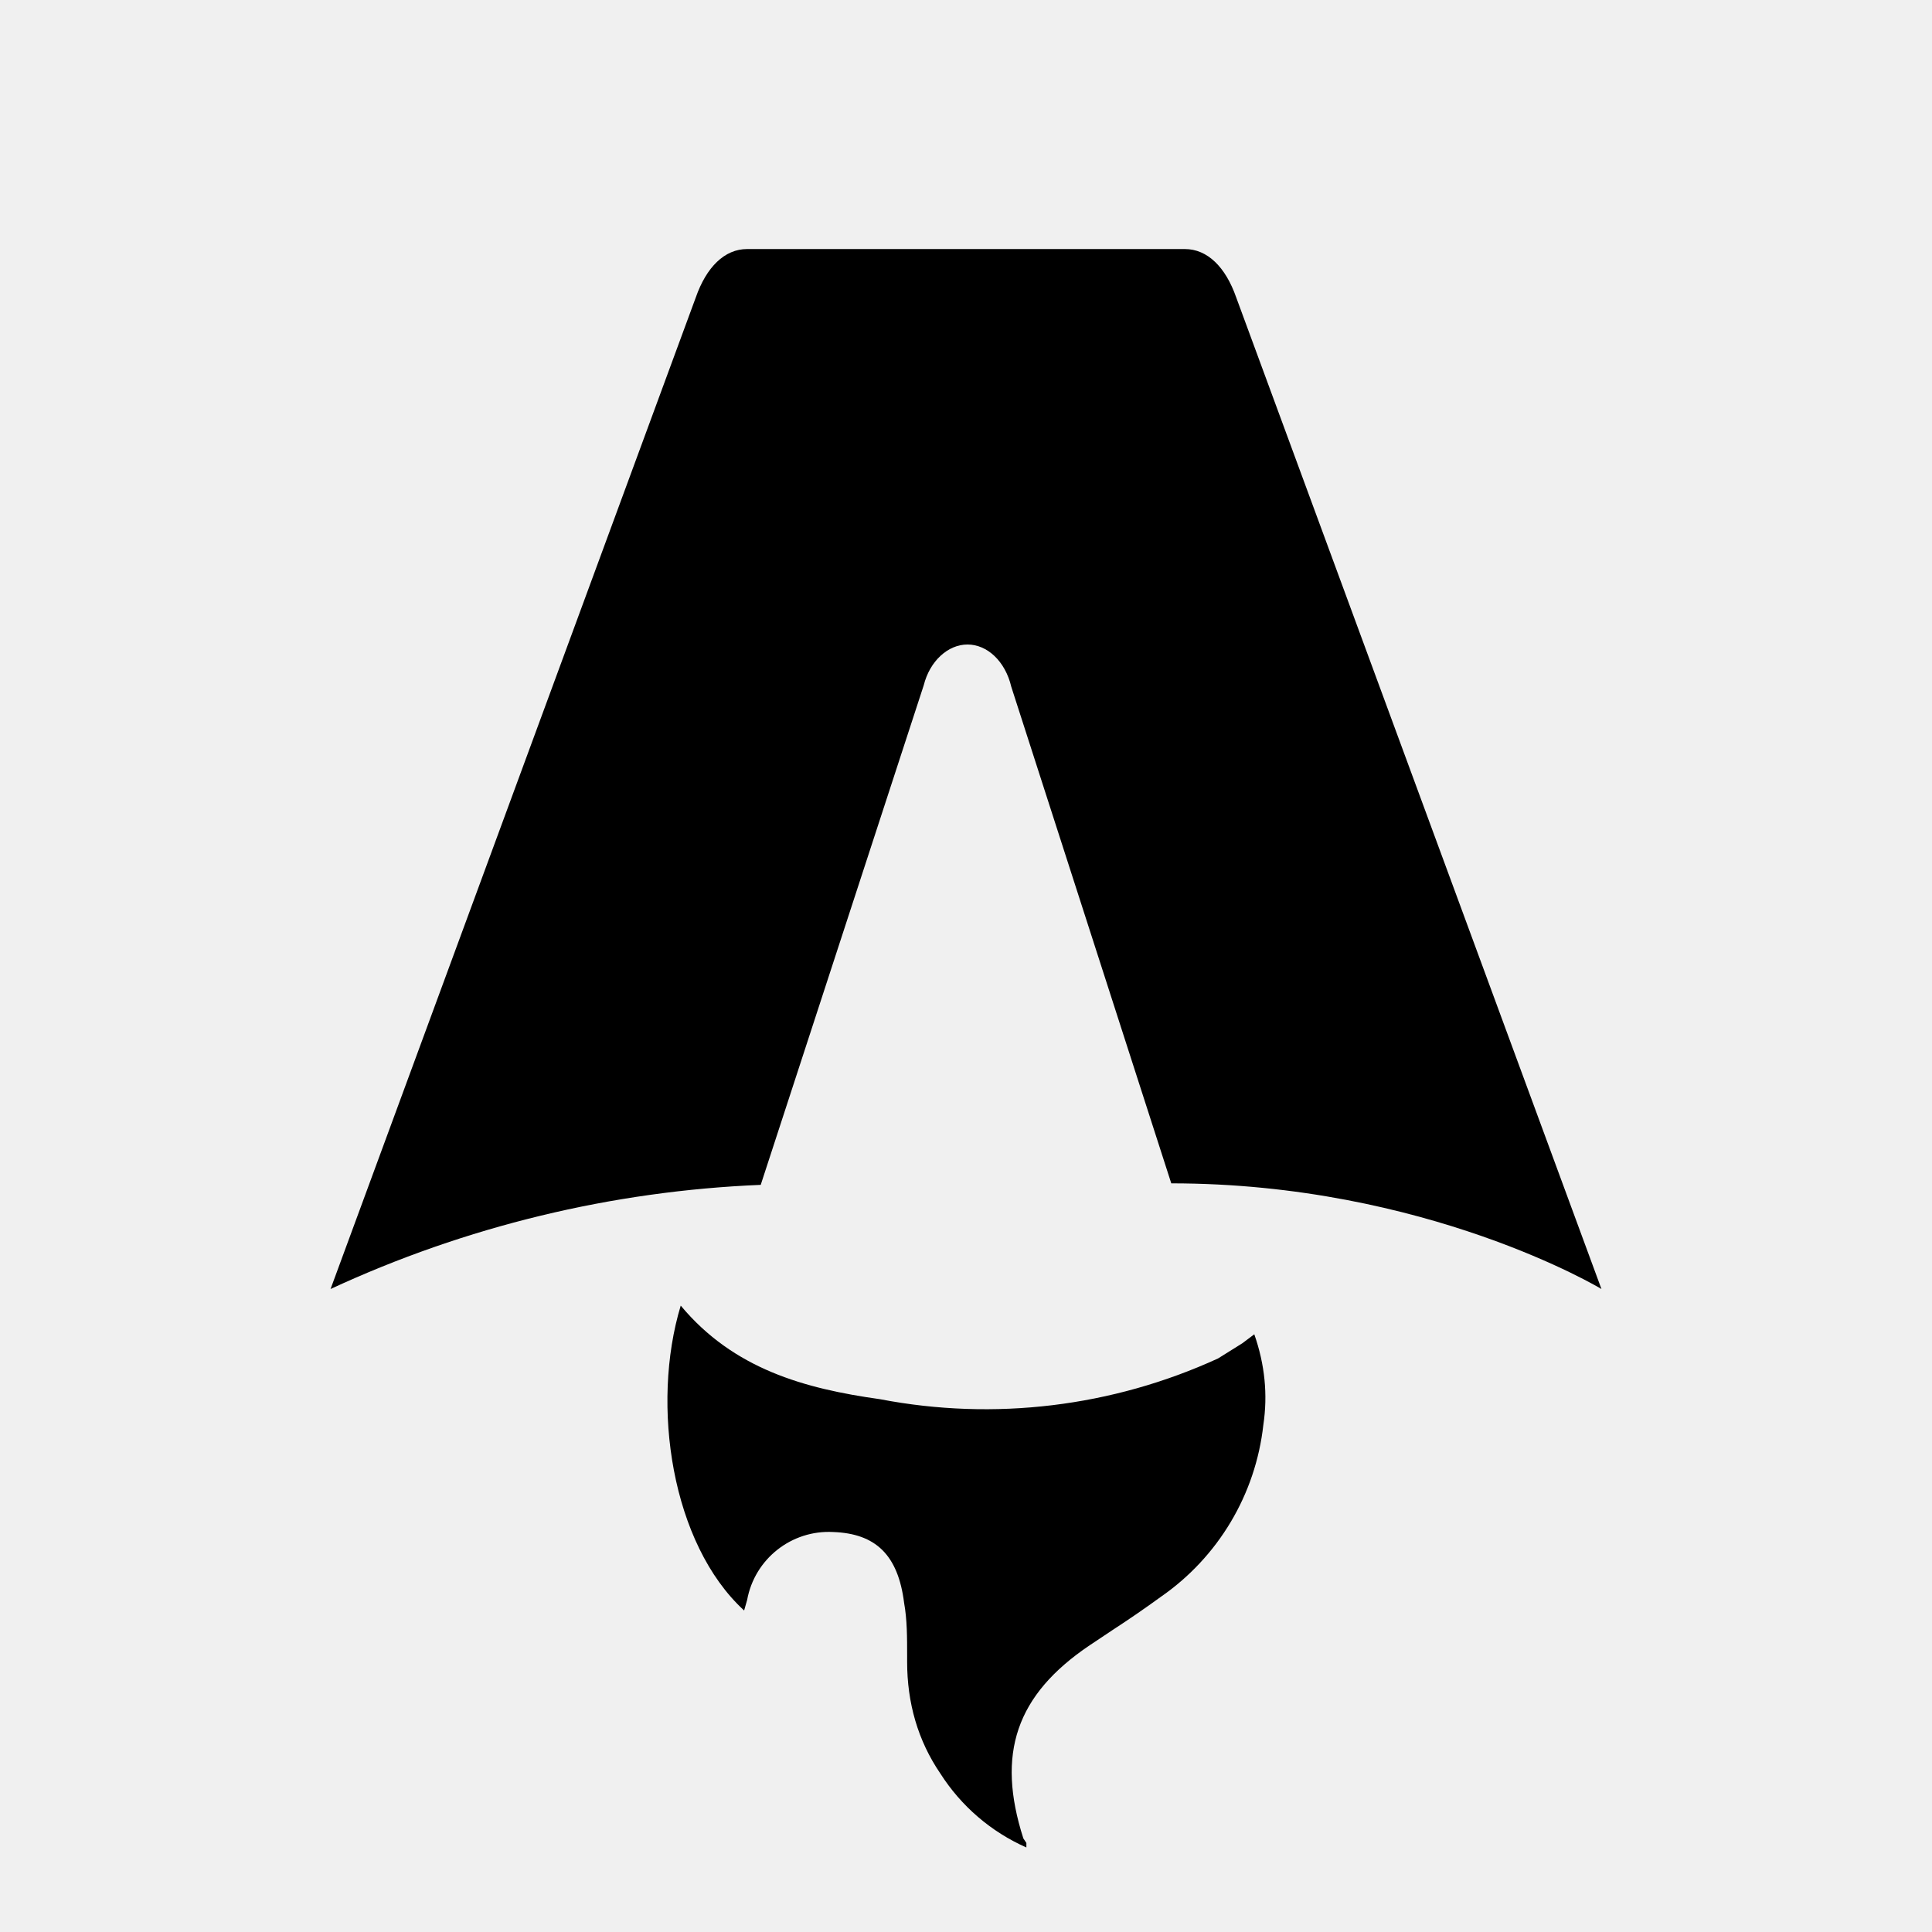
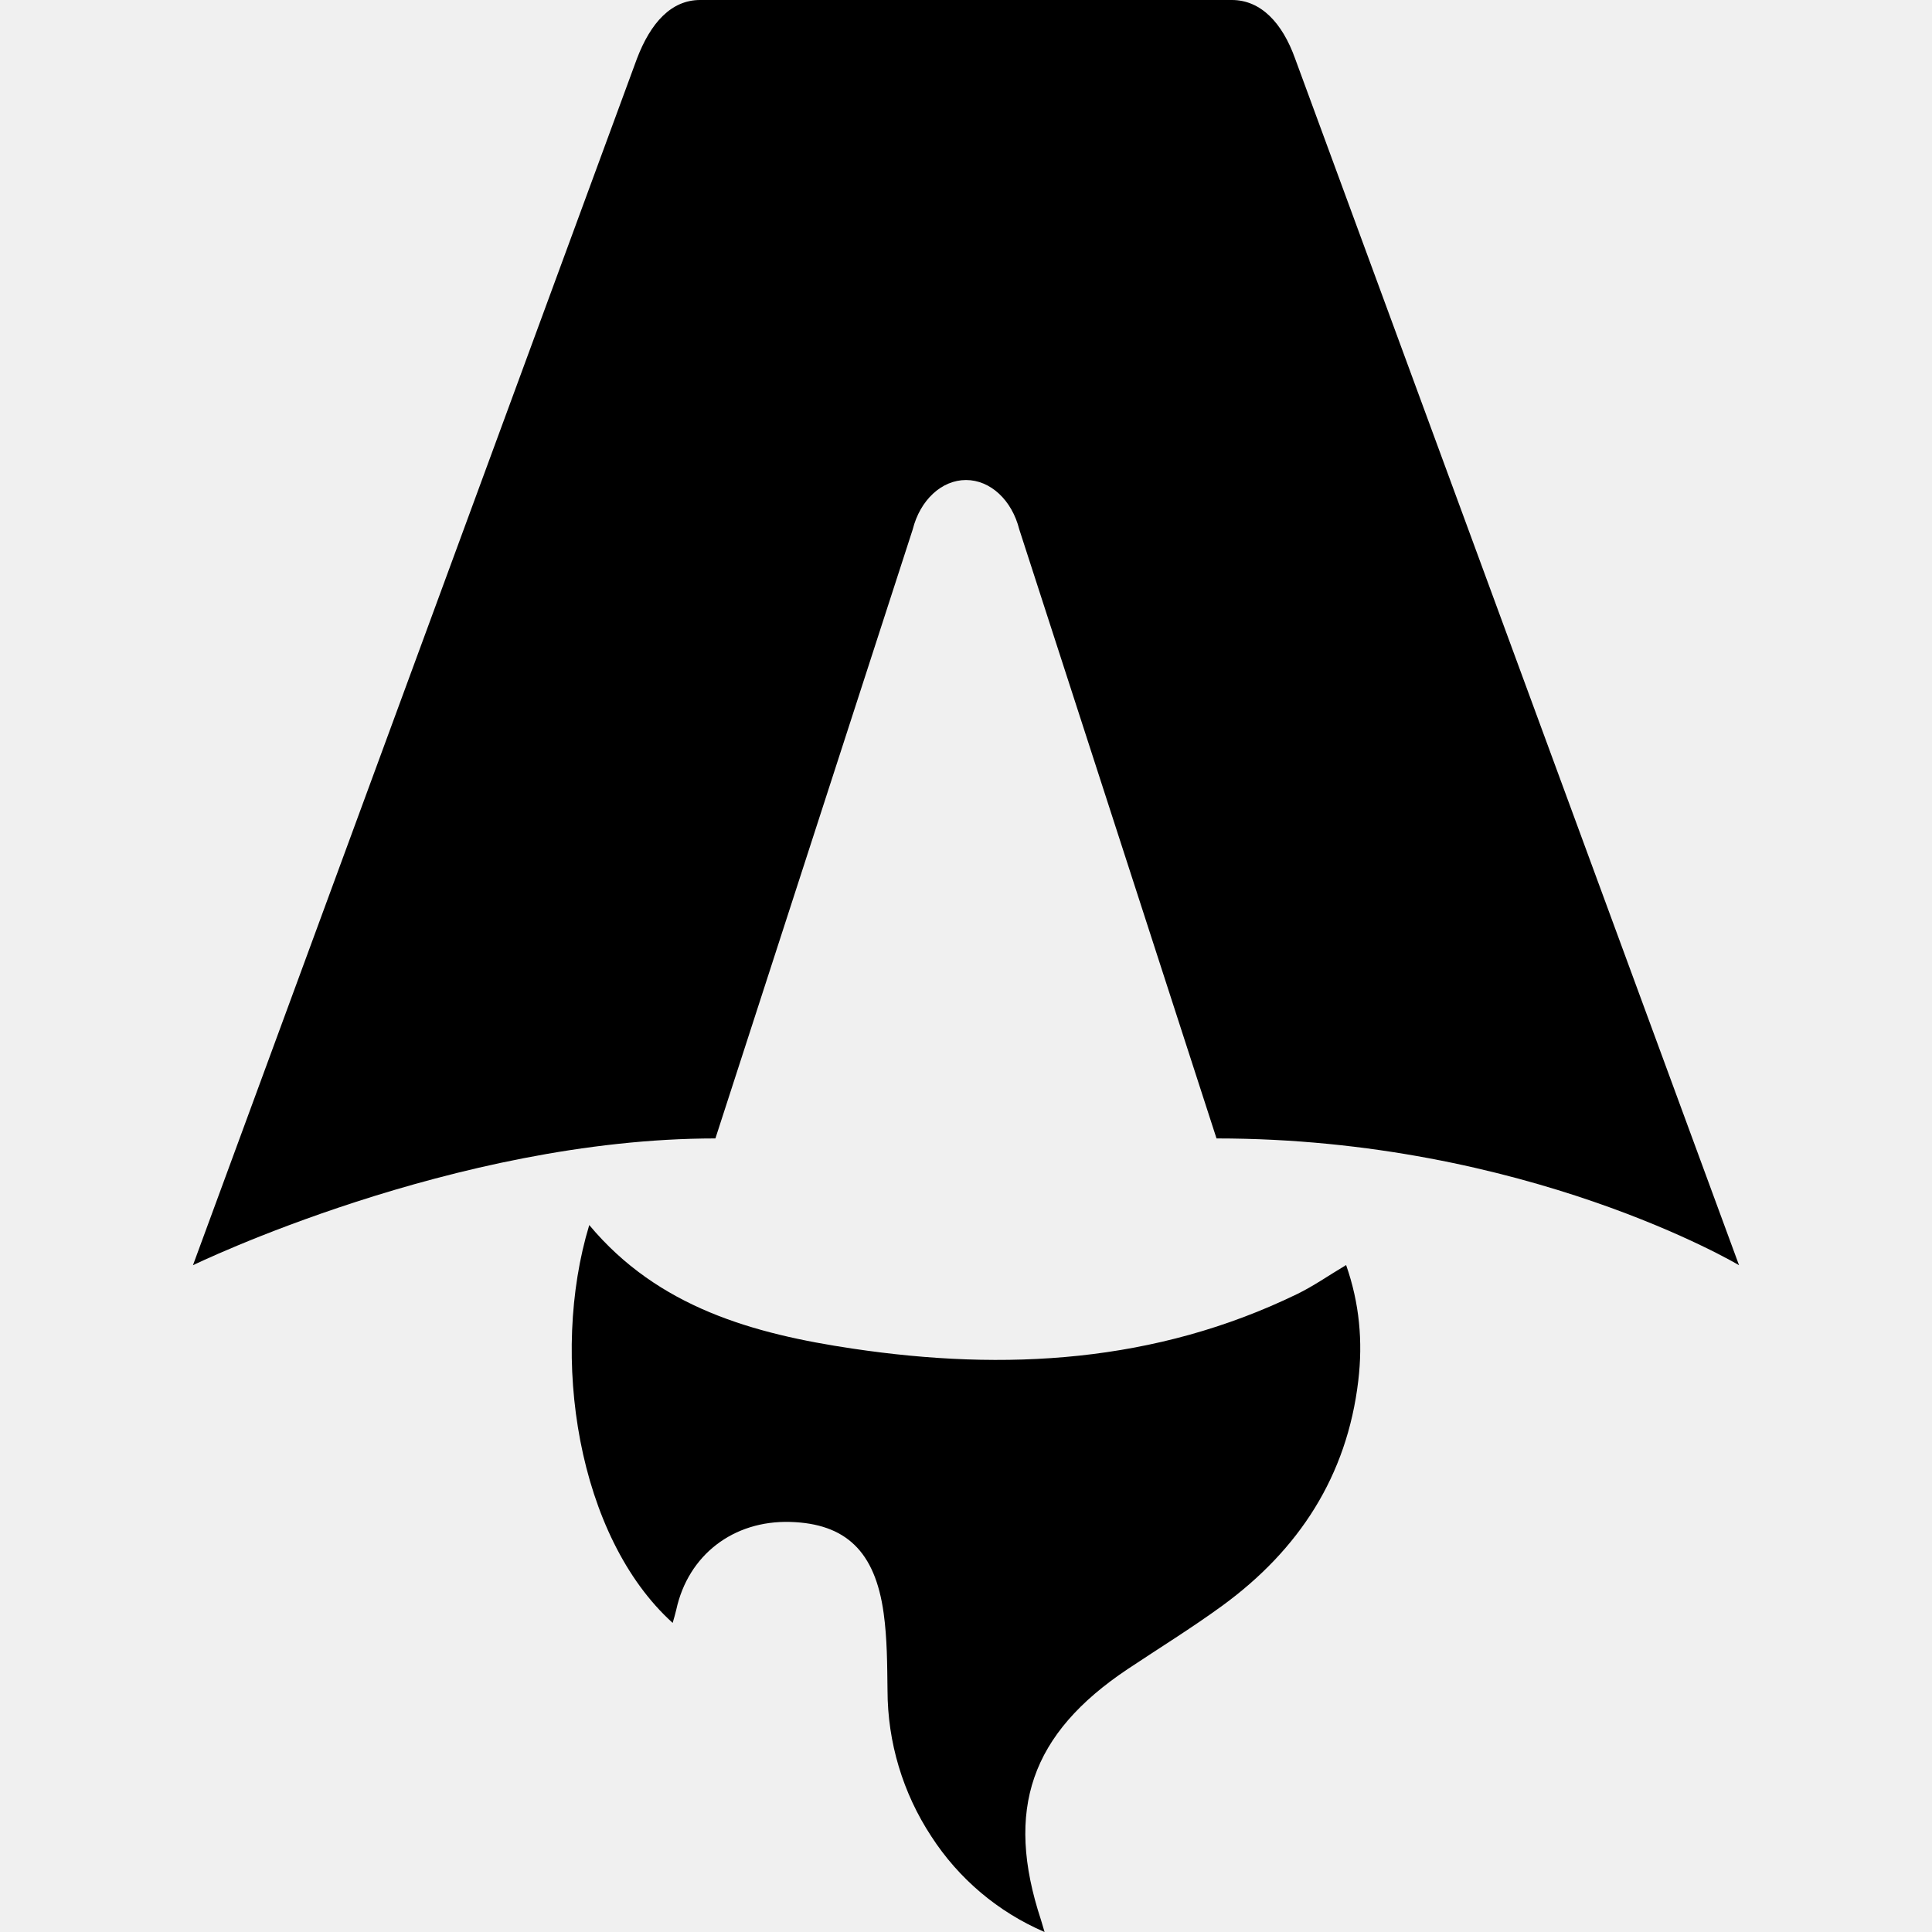
- <svg xmlns="http://www.w3.org/2000/svg" fill="none" viewBox="0 0 128 128">
-   <path d="M50.4 78.5a75.1 75.1 0 0 0-28.5 6.9l24.2-65.7c.7-2 1.9-3.2 3.4-3.2h29c1.5 0 2.7 1.2 3.4 3.2l24.2 65.7s-11.6-7-28.5-7L67 45.5c-.4-1.7-1.6-2.8-2.9-2.8-1.3 0-2.5 1.1-2.9 2.7L50.4 78.5Zm-1.1 28.2Zm-4.2-20.2c-2 6.6-.6 15.8 4.2 20.2a17.5 17.5 0 0 1 .2-.7 5.5 5.5 0 0 1 5.7-4.5c2.8.1 4.3 1.5 4.7 4.7.2 1.1.2 2.3.2 3.5v.4c0 2.7.7 5.2 2.2 7.4a13 13 0 0 0 5.7 4.9v-.3l-.2-.3c-1.8-5.6-.5-9.5 4.4-12.8l1.5-1a73 73 0 0 0 3.2-2.2 16 16 0 0 0 6.8-11.4c.3-2 .1-4-.6-6l-.8.6-1.6 1a37 37 0 0 1-22.4 2.7c-5-.7-9.7-2-13.2-6.2Z" />
-   <style>
-         path { fill: #000; }
-         @media (prefers-color-scheme: dark) {
-             path { fill: #FFF; }
-         }
-     </style>
+ <svg xmlns="http://www.w3.org/2000/svg" role="img" viewBox="0 0 24 24">
+   <path d="M8.358 20.162c-1.186-1.07-1.532-3.316-1.038-4.944.856 1.026 2.043 1.352 3.272 1.535 1.897.283 3.76.177 5.522-.678.202-.098.388-.229.608-.36.166.473.209.95.151 1.437-.14 1.185-.738 2.1-1.688 2.794-.38.277-.782.525-1.175.787-1.205.804-1.531 1.747-1.078 3.119l.044.148a3.158 3.158 0 0 1-1.407-1.188 3.31 3.31 0 0 1-.544-1.815c-.004-.32-.004-.642-.048-.958-.106-.769-.472-1.113-1.161-1.133-.707-.02-1.267.411-1.415 1.09-.012.053-.028.104-.045.165h.002zm-5.961-4.445s3.24-1.575 6.49-1.575l2.451-7.565c.092-.366.36-.614.662-.614.302 0 .57.248.662.614l2.45 7.565c3.85 0 6.491 1.575 6.491 1.575L16.088.727C15.93.285 15.663 0 15.303 0H8.697c-.36 0-.615.285-.784.727l-5.516 14.99z" />
</svg>
